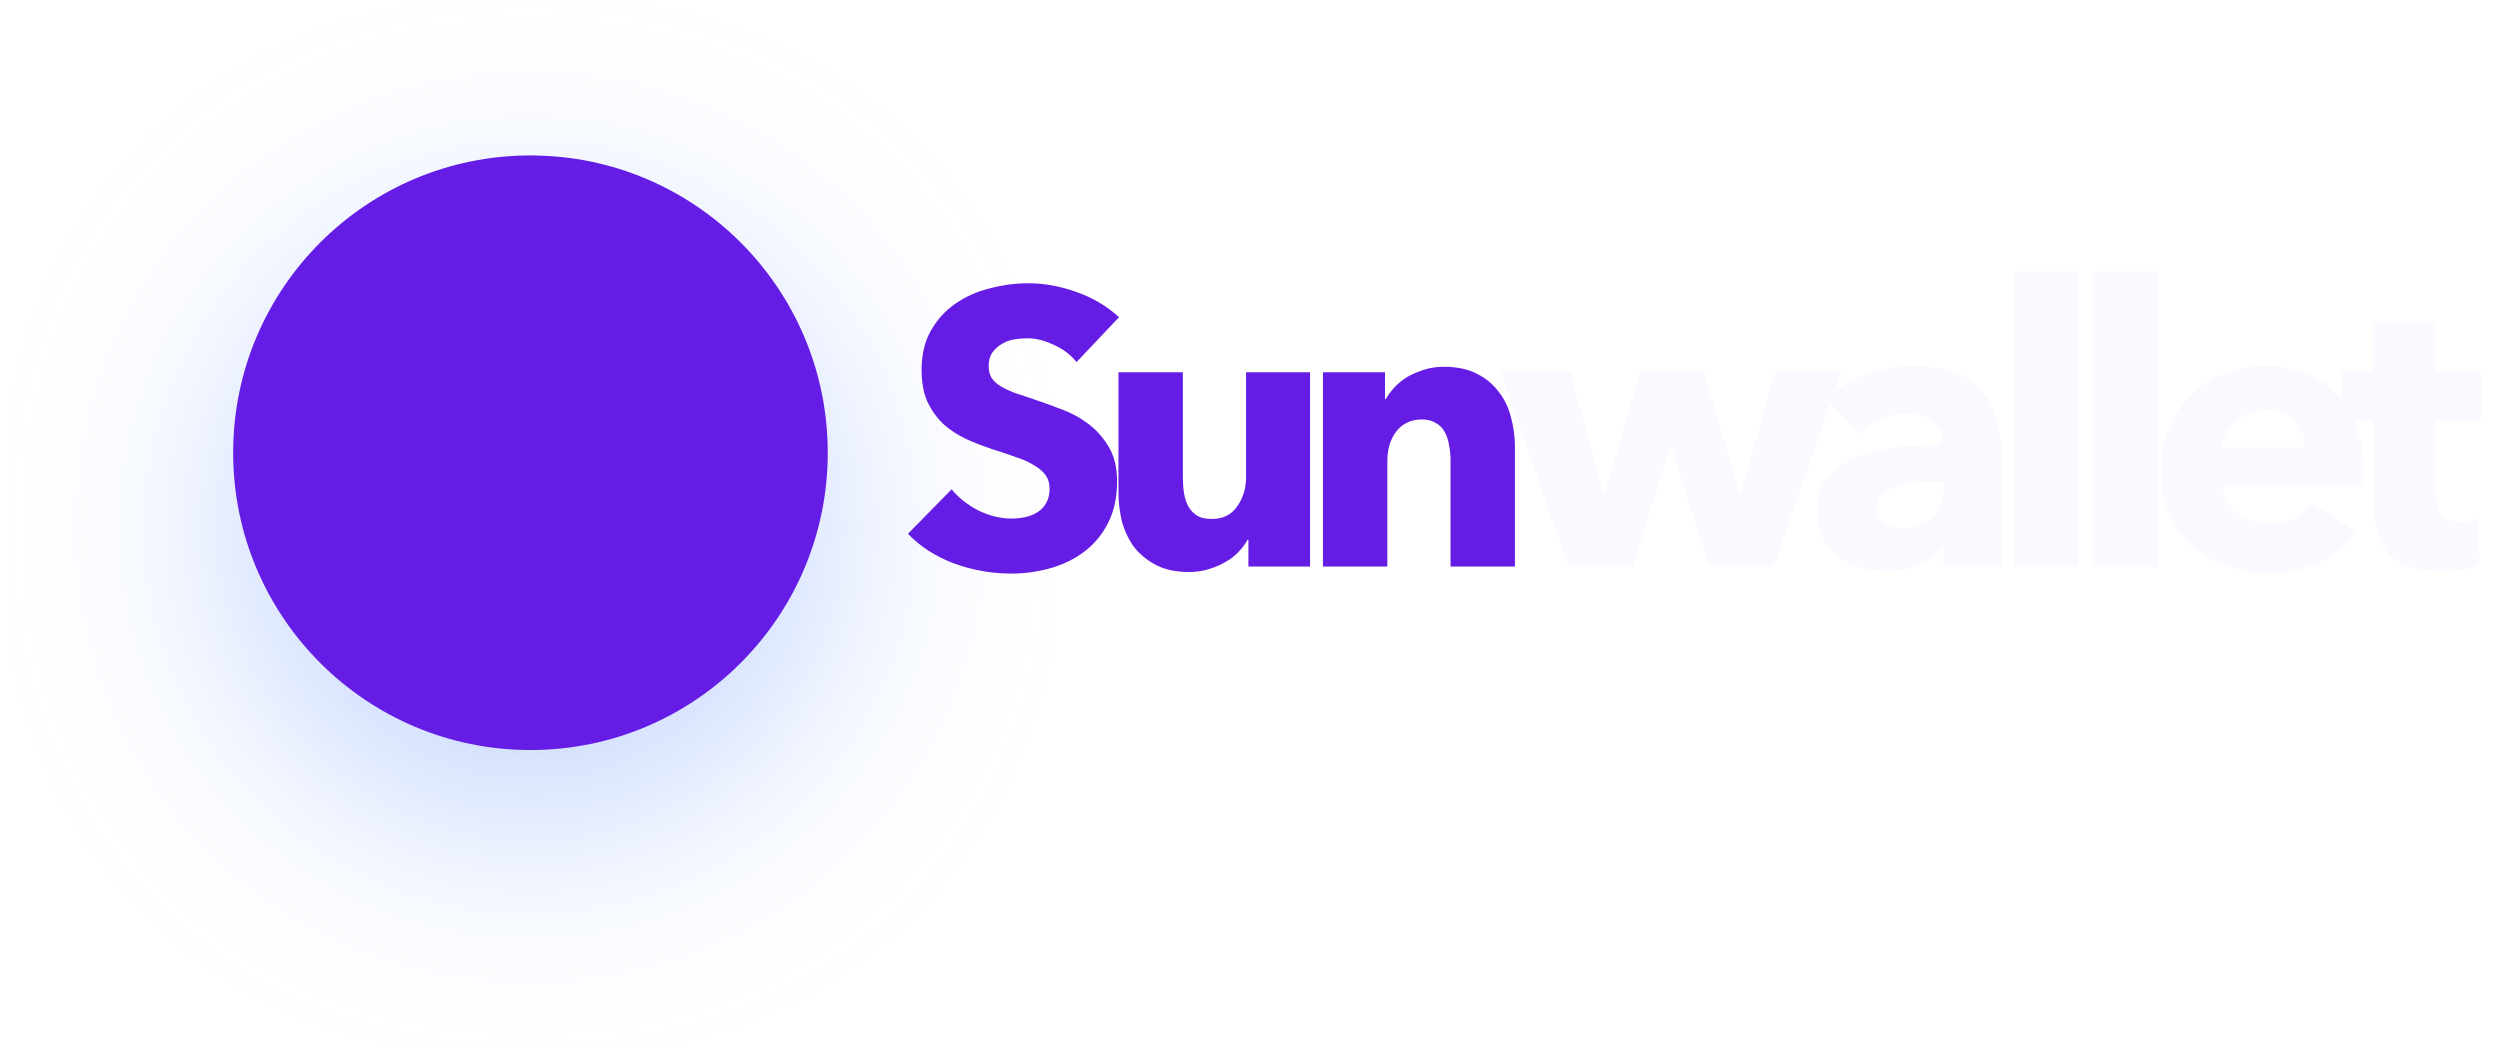
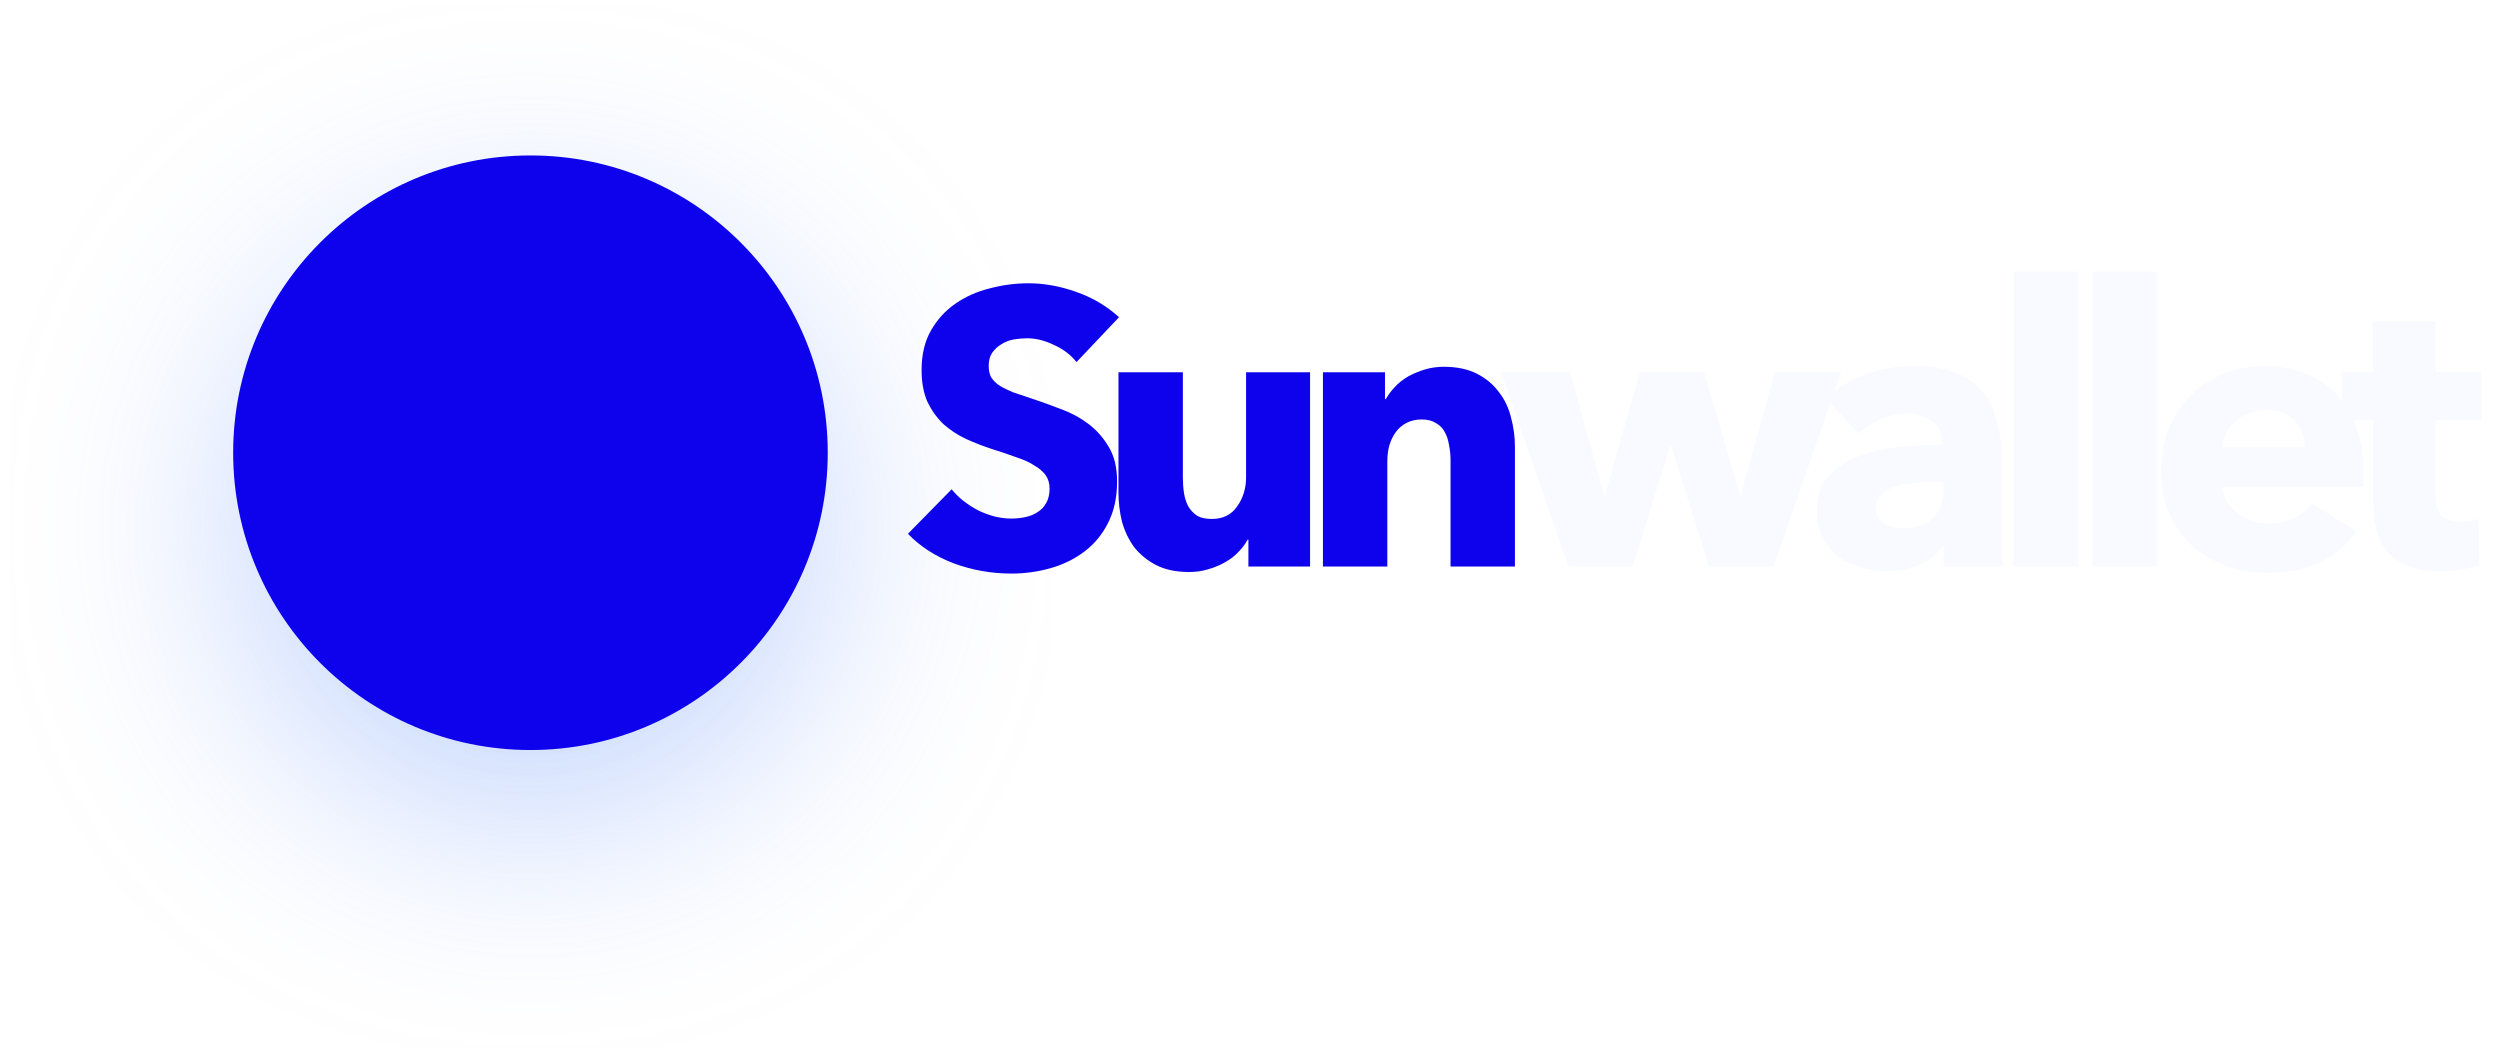
<svg xmlns="http://www.w3.org/2000/svg" width="193" height="81" viewBox="0 0 193 81" fill="none">
  <g filter="url(#filter0_d)">
-     <path d="M63.902 34.951C63.902 47.626 53.626 57.902 40.951 57.902C28.275 57.902 18 47.626 18 34.951C18 22.275 28.275 12 40.951 12C53.626 12 63.902 22.275 63.902 34.951Z" fill="#651CE4" />
+     <path d="M63.902 34.951C63.902 47.626 53.626 57.902 40.951 57.902C28.275 57.902 18 47.626 18 34.951C18 22.275 28.275 12 40.951 12C53.626 12 63.902 22.275 63.902 34.951Z" fill="#0E02EC" />
  </g>
-   <path d="M83.106 27.954C82.664 27.391 82.081 26.95 81.359 26.628C80.656 26.287 79.973 26.116 79.31 26.116C78.969 26.116 78.617 26.146 78.256 26.206C77.914 26.267 77.603 26.387 77.322 26.568C77.041 26.729 76.8 26.95 76.599 27.231C76.418 27.492 76.328 27.833 76.328 28.255C76.328 28.616 76.398 28.918 76.539 29.159C76.699 29.399 76.92 29.61 77.201 29.791C77.503 29.972 77.854 30.142 78.256 30.303C78.657 30.444 79.109 30.594 79.611 30.755C80.334 30.996 81.087 31.267 81.871 31.568C82.654 31.849 83.367 32.231 84.009 32.713C84.652 33.195 85.184 33.797 85.606 34.52C86.028 35.223 86.238 36.107 86.238 37.171C86.238 38.396 86.007 39.461 85.546 40.364C85.104 41.248 84.501 41.981 83.738 42.563C82.975 43.146 82.102 43.577 81.118 43.858C80.133 44.14 79.119 44.28 78.075 44.28C76.549 44.28 75.073 44.019 73.647 43.497C72.221 42.955 71.036 42.192 70.093 41.208L73.466 37.774C73.988 38.416 74.671 38.959 75.515 39.4C76.378 39.822 77.232 40.033 78.075 40.033C78.457 40.033 78.828 39.993 79.19 39.912C79.551 39.832 79.862 39.702 80.123 39.521C80.405 39.34 80.626 39.099 80.786 38.798C80.947 38.497 81.027 38.135 81.027 37.713C81.027 37.312 80.927 36.97 80.726 36.689C80.525 36.408 80.234 36.157 79.852 35.936C79.491 35.695 79.029 35.484 78.467 35.304C77.924 35.103 77.302 34.892 76.599 34.671C75.916 34.45 75.243 34.189 74.581 33.888C73.938 33.587 73.356 33.205 72.834 32.743C72.332 32.261 71.92 31.689 71.599 31.026C71.297 30.343 71.147 29.52 71.147 28.556C71.147 27.371 71.388 26.357 71.87 25.514C72.352 24.67 72.984 23.977 73.767 23.435C74.551 22.893 75.434 22.501 76.418 22.26C77.402 21.999 78.396 21.869 79.4 21.869C80.605 21.869 81.83 22.09 83.076 22.532C84.341 22.973 85.445 23.626 86.389 24.489L83.106 27.954ZM96.377 43.738V41.66H96.317C96.136 42.001 95.895 42.322 95.594 42.623C95.313 42.925 94.972 43.186 94.57 43.407C94.188 43.628 93.757 43.808 93.275 43.949C92.813 44.09 92.321 44.16 91.799 44.16C90.794 44.16 89.941 43.979 89.238 43.617C88.555 43.256 87.993 42.794 87.551 42.232C87.129 41.65 86.818 40.997 86.617 40.274C86.437 39.531 86.346 38.778 86.346 38.015V28.737H91.317V36.87C91.317 37.292 91.347 37.693 91.407 38.075C91.467 38.456 91.578 38.798 91.738 39.099C91.919 39.4 92.15 39.641 92.431 39.822C92.712 39.983 93.084 40.063 93.546 40.063C94.409 40.063 95.062 39.742 95.504 39.099C95.966 38.456 96.197 37.703 96.197 36.84V28.737H101.137V43.738H96.377ZM111.982 43.738V35.545C111.982 35.123 111.941 34.721 111.861 34.34C111.801 33.958 111.69 33.627 111.53 33.346C111.369 33.044 111.138 32.813 110.837 32.653C110.556 32.472 110.194 32.382 109.752 32.382C109.311 32.382 108.919 32.472 108.578 32.653C108.256 32.813 107.985 33.044 107.764 33.346C107.543 33.647 107.373 33.998 107.252 34.4C107.152 34.782 107.102 35.183 107.102 35.605V43.738H102.131V28.737H106.921V30.815H106.981C107.162 30.494 107.393 30.183 107.674 29.881C107.975 29.56 108.317 29.289 108.698 29.068C109.1 28.847 109.532 28.666 109.993 28.526C110.455 28.385 110.947 28.315 111.469 28.315C112.474 28.315 113.327 28.496 114.03 28.857C114.733 29.219 115.295 29.691 115.717 30.273C116.159 30.835 116.47 31.488 116.651 32.231C116.851 32.974 116.952 33.717 116.952 34.46V43.738H111.982Z" fill="#651CE4" />
+   <path d="M83.106 27.954C82.664 27.391 82.081 26.95 81.359 26.628C80.656 26.287 79.973 26.116 79.31 26.116C78.969 26.116 78.617 26.146 78.256 26.206C77.914 26.267 77.603 26.387 77.322 26.568C77.041 26.729 76.8 26.95 76.599 27.231C76.418 27.492 76.328 27.833 76.328 28.255C76.328 28.616 76.398 28.918 76.539 29.159C76.699 29.399 76.92 29.61 77.201 29.791C77.503 29.972 77.854 30.142 78.256 30.303C78.657 30.444 79.109 30.594 79.611 30.755C80.334 30.996 81.087 31.267 81.871 31.568C82.654 31.849 83.367 32.231 84.009 32.713C84.652 33.195 85.184 33.797 85.606 34.52C86.028 35.223 86.238 36.107 86.238 37.171C86.238 38.396 86.007 39.461 85.546 40.364C85.104 41.248 84.501 41.981 83.738 42.563C82.975 43.146 82.102 43.577 81.118 43.858C80.133 44.14 79.119 44.28 78.075 44.28C76.549 44.28 75.073 44.019 73.647 43.497C72.221 42.955 71.036 42.192 70.093 41.208L73.466 37.774C73.988 38.416 74.671 38.959 75.515 39.4C76.378 39.822 77.232 40.033 78.075 40.033C78.457 40.033 78.828 39.993 79.19 39.912C79.551 39.832 79.862 39.702 80.123 39.521C80.405 39.34 80.626 39.099 80.786 38.798C80.947 38.497 81.027 38.135 81.027 37.713C81.027 37.312 80.927 36.97 80.726 36.689C80.525 36.408 80.234 36.157 79.852 35.936C79.491 35.695 79.029 35.484 78.467 35.304C77.924 35.103 77.302 34.892 76.599 34.671C75.916 34.45 75.243 34.189 74.581 33.888C73.938 33.587 73.356 33.205 72.834 32.743C72.332 32.261 71.92 31.689 71.599 31.026C71.297 30.343 71.147 29.52 71.147 28.556C71.147 27.371 71.388 26.357 71.87 25.514C72.352 24.67 72.984 23.977 73.767 23.435C74.551 22.893 75.434 22.501 76.418 22.26C77.402 21.999 78.396 21.869 79.4 21.869C80.605 21.869 81.83 22.09 83.076 22.532C84.341 22.973 85.445 23.626 86.389 24.489L83.106 27.954ZM96.377 43.738V41.66H96.317C96.136 42.001 95.895 42.322 95.594 42.623C95.313 42.925 94.972 43.186 94.57 43.407C94.188 43.628 93.757 43.808 93.275 43.949C92.813 44.09 92.321 44.16 91.799 44.16C90.794 44.16 89.941 43.979 89.238 43.617C88.555 43.256 87.993 42.794 87.551 42.232C87.129 41.65 86.818 40.997 86.617 40.274C86.437 39.531 86.346 38.778 86.346 38.015V28.737H91.317V36.87C91.317 37.292 91.347 37.693 91.407 38.075C91.467 38.456 91.578 38.798 91.738 39.099C91.919 39.4 92.15 39.641 92.431 39.822C92.712 39.983 93.084 40.063 93.546 40.063C94.409 40.063 95.062 39.742 95.504 39.099C95.966 38.456 96.197 37.703 96.197 36.84V28.737H101.137V43.738H96.377ZM111.982 43.738V35.545C111.982 35.123 111.941 34.721 111.861 34.34C111.801 33.958 111.69 33.627 111.53 33.346C111.369 33.044 111.138 32.813 110.837 32.653C110.556 32.472 110.194 32.382 109.752 32.382C109.311 32.382 108.919 32.472 108.578 32.653C108.256 32.813 107.985 33.044 107.764 33.346C107.543 33.647 107.373 33.998 107.252 34.4C107.152 34.782 107.102 35.183 107.102 35.605V43.738H102.131V28.737H106.921V30.815H106.981C107.162 30.494 107.393 30.183 107.674 29.881C107.975 29.56 108.317 29.289 108.698 29.068C109.1 28.847 109.532 28.666 109.993 28.526C110.455 28.385 110.947 28.315 111.469 28.315C112.474 28.315 113.327 28.496 114.03 28.857C114.733 29.219 115.295 29.691 115.717 30.273C116.159 30.835 116.47 31.488 116.651 32.231C116.851 32.974 116.952 33.717 116.952 34.46V43.738H111.982Z" fill="#0E02EC" />
  <path d="M136.922 43.738H131.952L129 34.4H128.94L126.048 43.738H121.078L115.897 28.737H121.228L123.819 38.225H123.909L126.59 28.737H131.561L134.332 38.225H134.392L137.013 28.737H142.134L136.922 43.738ZM150.052 37.201H149.419C148.877 37.201 148.325 37.231 147.762 37.292C147.22 37.332 146.728 37.422 146.286 37.563C145.865 37.703 145.513 37.914 145.232 38.195C144.951 38.456 144.81 38.808 144.81 39.25C144.81 39.531 144.871 39.772 144.991 39.973C145.132 40.173 145.302 40.334 145.503 40.455C145.704 40.575 145.935 40.666 146.196 40.726C146.457 40.766 146.708 40.786 146.949 40.786C147.953 40.786 148.716 40.515 149.238 39.973C149.781 39.41 150.052 38.657 150.052 37.713V37.201ZM140.985 30.785C141.868 29.942 142.893 29.309 144.057 28.887C145.242 28.466 146.447 28.255 147.672 28.255C148.937 28.255 150.002 28.416 150.865 28.737C151.749 29.038 152.462 29.52 153.004 30.183C153.546 30.825 153.938 31.649 154.179 32.653C154.44 33.637 154.57 34.812 154.57 36.177V43.738H150.052V42.142H149.961C149.58 42.764 148.997 43.246 148.214 43.587C147.451 43.929 146.618 44.099 145.714 44.099C145.112 44.099 144.489 44.019 143.846 43.858C143.204 43.698 142.611 43.437 142.069 43.075C141.547 42.714 141.115 42.232 140.774 41.629C140.432 41.027 140.262 40.284 140.262 39.4C140.262 38.316 140.553 37.442 141.135 36.78C141.738 36.117 142.501 35.605 143.425 35.243C144.369 34.882 145.413 34.641 146.557 34.52C147.702 34.4 148.817 34.34 149.901 34.34V34.099C149.901 33.356 149.64 32.813 149.118 32.472C148.596 32.111 147.953 31.93 147.19 31.93C146.487 31.93 145.804 32.081 145.142 32.382C144.499 32.683 143.947 33.044 143.485 33.466L140.985 30.785ZM155.449 43.738V20.965H160.449V43.738H155.449ZM161.552 43.738V20.965H166.553V43.738H161.552ZM177.927 34.52C177.927 33.737 177.676 33.065 177.174 32.502C176.692 31.94 175.959 31.659 174.975 31.659C174.493 31.659 174.052 31.739 173.65 31.9C173.248 32.04 172.897 32.241 172.596 32.502C172.294 32.763 172.053 33.075 171.873 33.436C171.692 33.777 171.592 34.139 171.571 34.52H177.927ZM182.476 36.418C182.476 36.619 182.476 36.82 182.476 37.021C182.476 37.221 182.466 37.412 182.446 37.593H171.571C171.612 38.015 171.732 38.396 171.933 38.738C172.154 39.079 172.425 39.38 172.746 39.641C173.088 39.882 173.459 40.073 173.861 40.214C174.283 40.354 174.714 40.425 175.156 40.425C175.939 40.425 176.602 40.284 177.144 40.003C177.686 39.702 178.128 39.32 178.47 38.858L181.904 41.027C181.201 42.051 180.267 42.844 179.102 43.407C177.958 43.949 176.622 44.22 175.096 44.22C173.971 44.22 172.907 44.049 171.903 43.708C170.899 43.346 170.015 42.834 169.252 42.172C168.509 41.489 167.917 40.656 167.475 39.671C167.053 38.687 166.842 37.563 166.842 36.298C166.842 35.073 167.053 33.968 167.475 32.984C167.896 31.98 168.469 31.137 169.192 30.454C169.915 29.751 170.768 29.209 171.752 28.827C172.736 28.446 173.801 28.255 174.945 28.255C176.05 28.255 177.064 28.446 177.988 28.827C178.911 29.189 179.705 29.721 180.367 30.424C181.03 31.127 181.542 31.98 181.904 32.984C182.285 33.988 182.476 35.133 182.476 36.418ZM188.033 32.442V38.165C188.033 38.868 188.163 39.4 188.424 39.762C188.705 40.103 189.197 40.274 189.9 40.274C190.141 40.274 190.392 40.254 190.653 40.214C190.934 40.173 191.165 40.113 191.346 40.033L191.406 43.648C191.065 43.768 190.633 43.869 190.111 43.949C189.589 44.049 189.067 44.099 188.545 44.099C187.541 44.099 186.697 43.979 186.014 43.738C185.332 43.477 184.779 43.115 184.358 42.654C183.956 42.172 183.665 41.609 183.484 40.967C183.303 40.304 183.213 39.571 183.213 38.768V32.442H180.803V28.737H183.183V24.791H188.033V28.737H191.557V32.442H188.033Z" fill="#F8FAFF" />
  <defs>
    <filter id="filter0_d" x="0.787" y="0.525" width="80.328" height="80.328" filterUnits="userSpaceOnUse" color-interpolation-filters="sRGB">
      <feFlood flood-opacity="0" result="BackgroundImageFix" />
      <feColorMatrix in="SourceAlpha" type="matrix" values="0 0 0 0 0 0 0 0 0 0 0 0 0 0 0 0 0 0 127 0" />
      <feOffset dy="5.738" />
      <feGaussianBlur stdDeviation="8.607" />
      <feColorMatrix type="matrix" values="0 0 0 0 0.432 0 0 0 0 0.601 0 0 0 0 0.979 0 0 0 0.41 0" />
      <feBlend mode="normal" in2="BackgroundImageFix" result="effect1_dropShadow" />
      <feBlend mode="normal" in="SourceGraphic" in2="effect1_dropShadow" result="shape" />
    </filter>
  </defs>
</svg>
